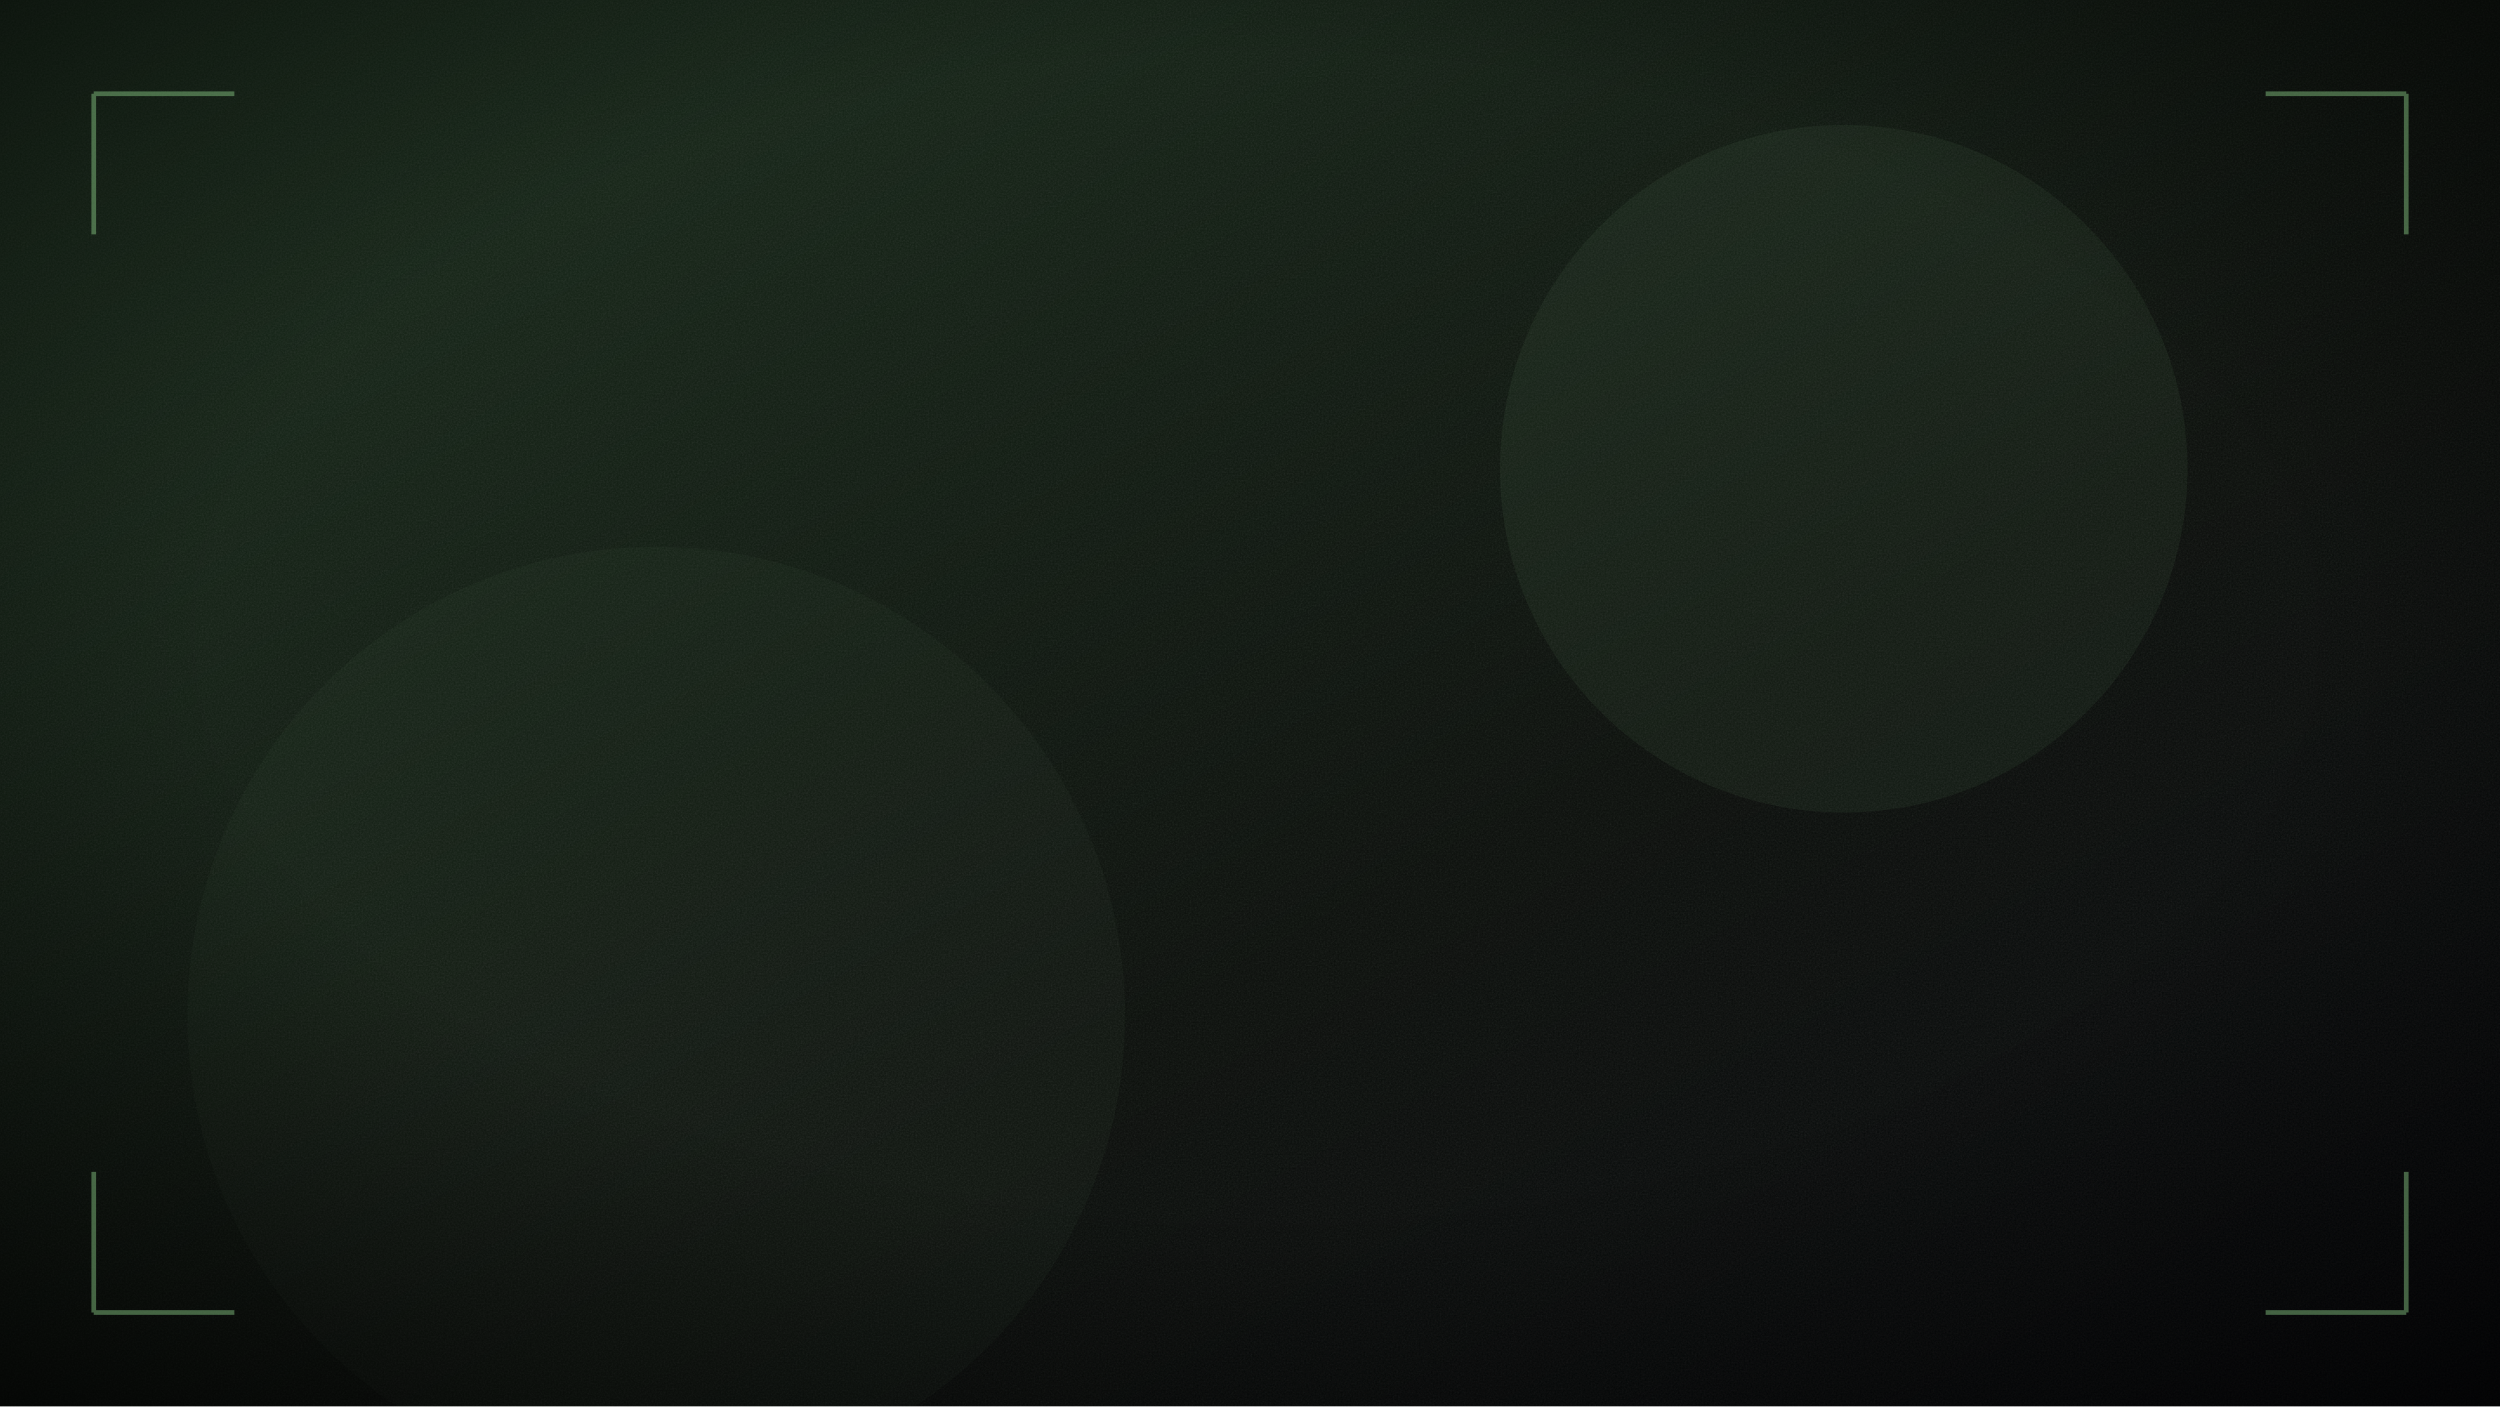
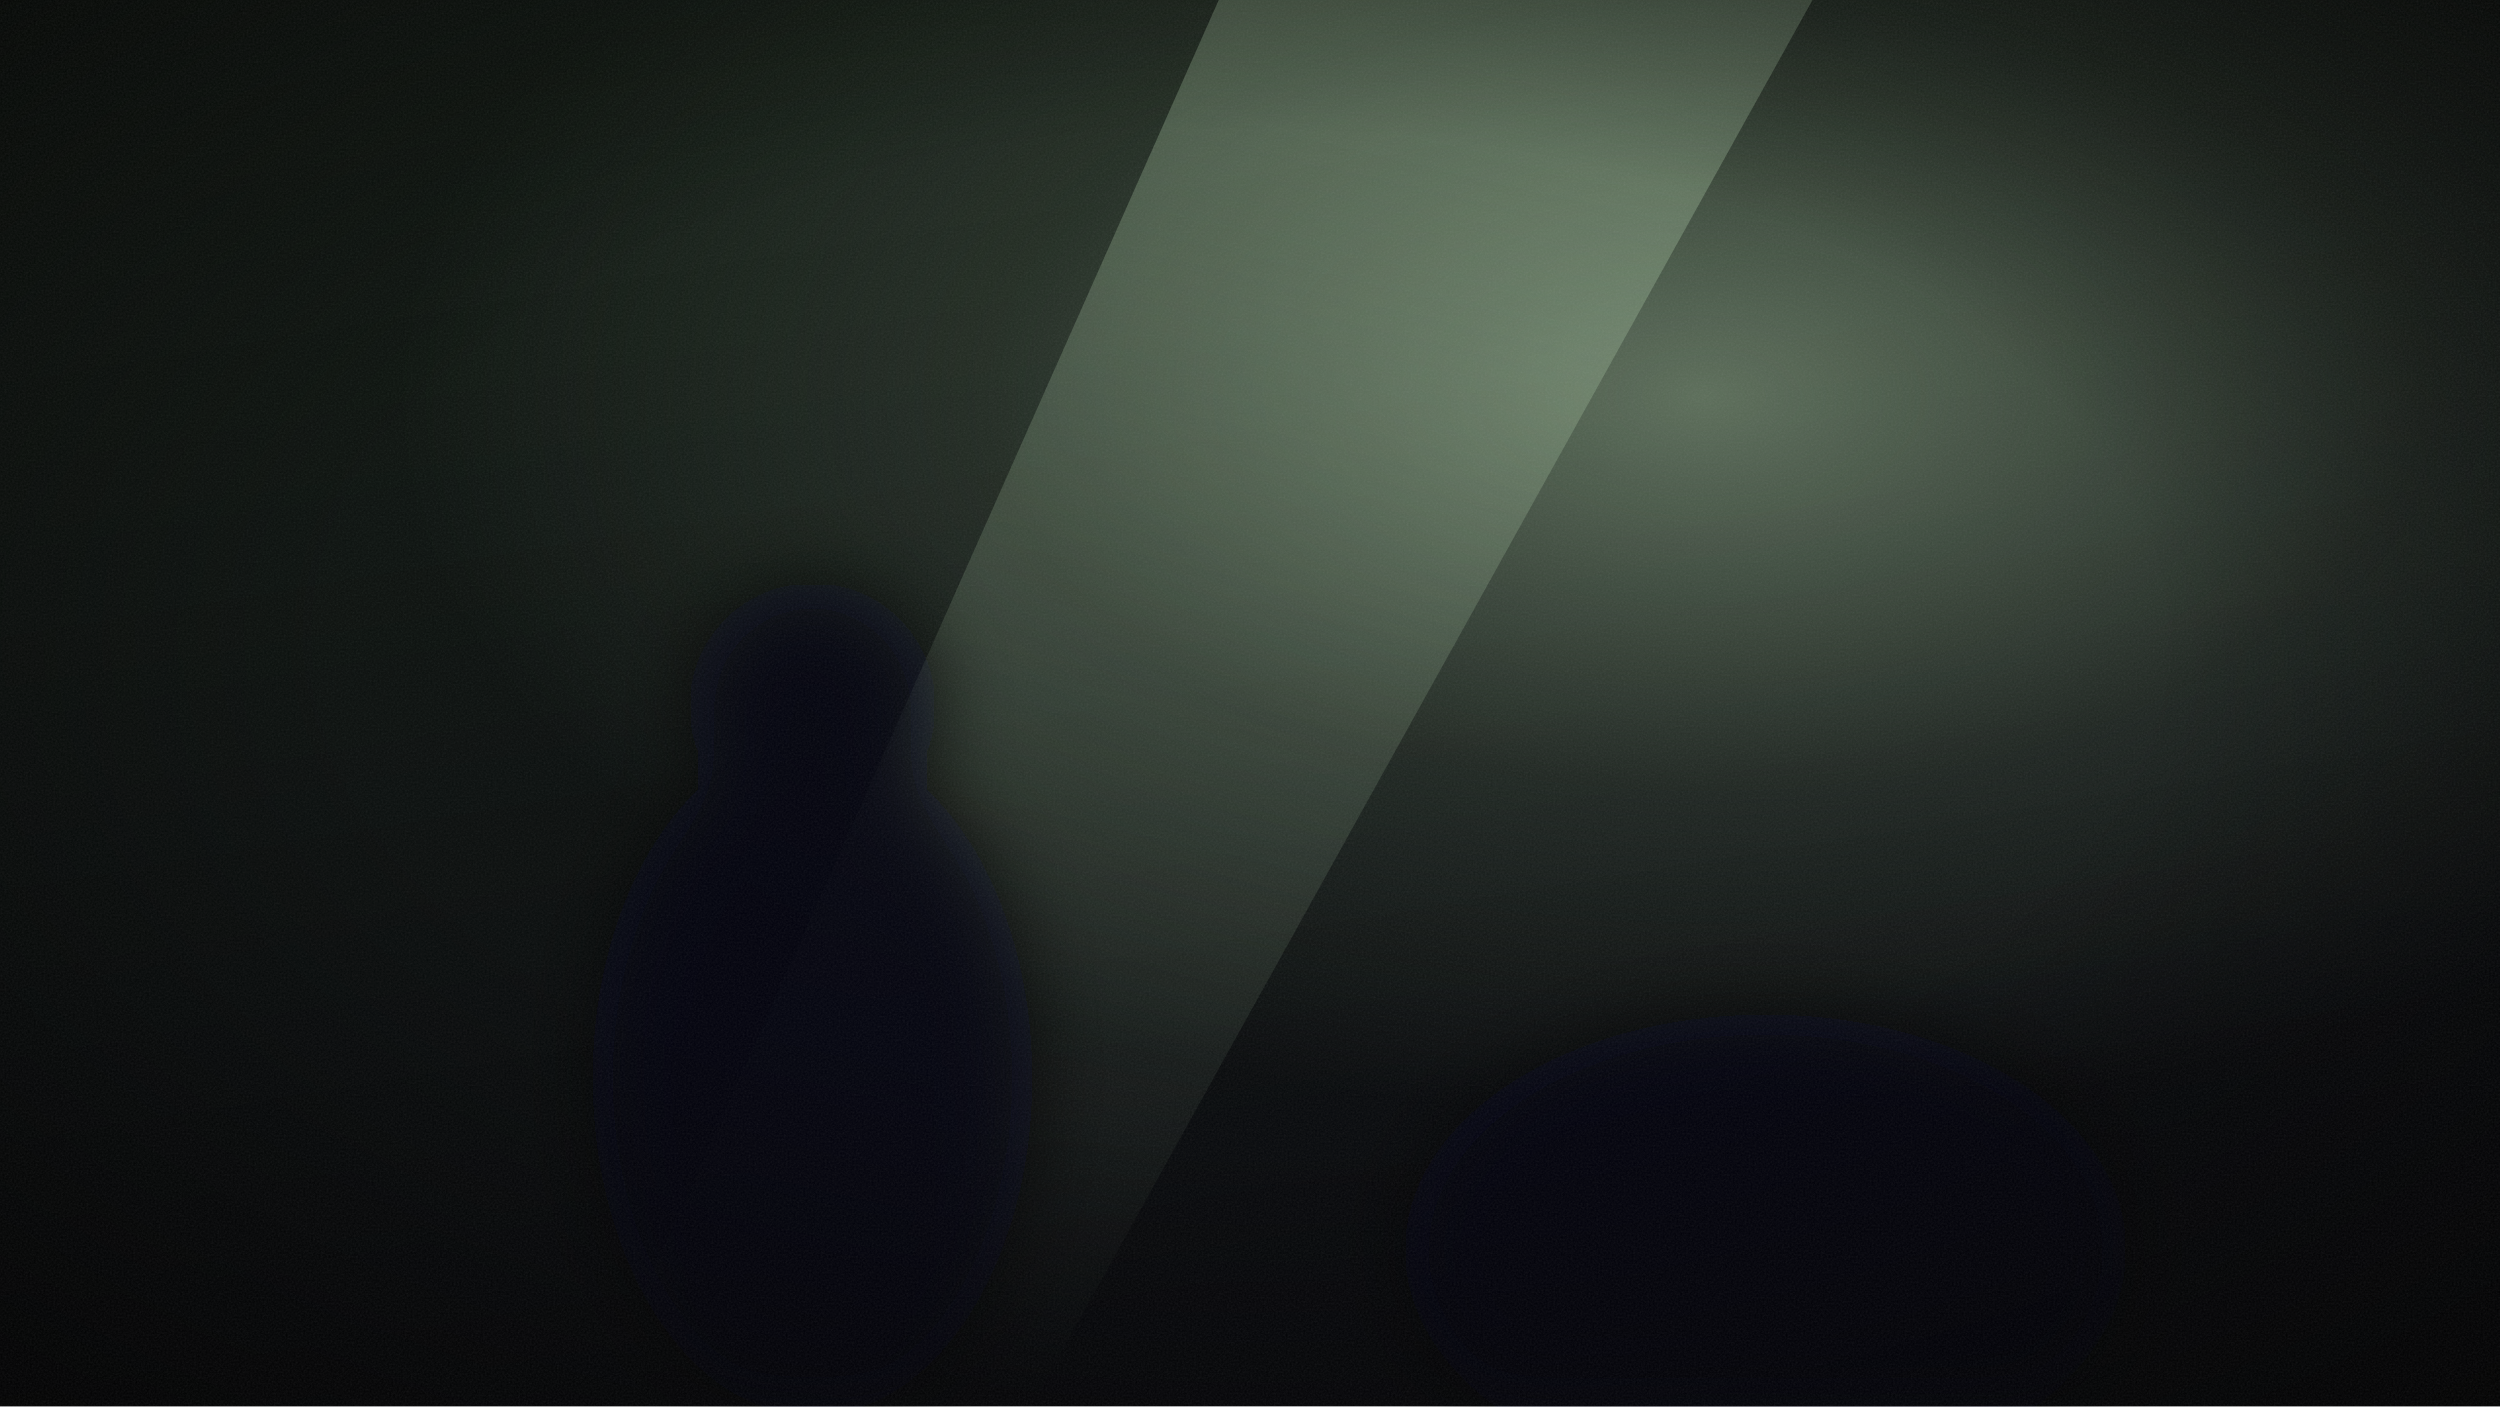
<svg xmlns="http://www.w3.org/2000/svg" viewBox="0 0 1600 900" width="1600" height="900" role="img" aria-label="Кадр-заглушка">
  <defs>
-     <linearGradient id="g" x1="0" y1="0" x2="1" y2="1">
-       <stop offset="0%" stop-color="#1a2e1c" />
-       <stop offset="60%" stop-color="#0a0e0a" />
+     <linearGradient id="bg" x1="0" y1="0" x2="0.3" y2="1">
+       <stop offset="0%" stop-color="#0f1810" />
      <stop offset="100%" stop-color="#05060a" />
    </linearGradient>
-     <radialGradient id="v" cx="50%" cy="45%" r="75%">
-       <stop offset="55%" stop-color="#000000" stop-opacity="0" />
-       <stop offset="100%" stop-color="#000000" stop-opacity="0.75" />
+     <radialGradient id="key" cx="68%" cy="28%" r="52%">
+       <stop offset="0%" stop-color="#bfe0b8" stop-opacity="0.45" />
+       <stop offset="55%" stop-color="#bfe0b8" stop-opacity="0.12" />
+       <stop offset="100%" stop-color="#bfe0b8" stop-opacity="0" />
    </radialGradient>
+     <linearGradient id="shaft" x1="0.55" y1="0" x2="0.35" y2="1">
+       <stop offset="0%" stop-color="#bfe0b8" stop-opacity="0.30" />
+       <stop offset="100%" stop-color="#bfe0b8" stop-opacity="0" />
+     </linearGradient>
+     <radialGradient id="vig" cx="50%" cy="45%" r="72%">
+       <stop offset="50%" stop-color="#000" stop-opacity="0" />
+       <stop offset="100%" stop-color="#000" stop-opacity="0.85" />
+     </radialGradient>
+     <filter id="soft">
+       <feGaussianBlur stdDeviation="26" />
+     </filter>
    <filter id="grain">
-       <feTurbulence type="fractalNoise" baseFrequency="0.9" numOctaves="3" stitchTiles="stitch" />
+       <feTurbulence type="fractalNoise" baseFrequency="0.8" numOctaves="3" stitchTiles="stitch" />
      <feColorMatrix type="saturate" values="0" />
    </filter>
  </defs>
-   <rect width="1600" height="900" fill="url(#g)" />
-   <g opacity="0.35">
-     <circle cx="1180" cy="300" r="220" fill="#8fd18a" opacity="0.18" />
-     <circle cx="420" cy="650" r="300" fill="#8fd18a" opacity="0.10" />
+   <rect width="1600" height="900" fill="url(#bg)" />
+   <rect width="1600" height="900" fill="url(#key)" />
+   <polygon points="780,0 1160,0 660,900 380,900" fill="url(#shaft)" />
+   <g filter="url(#soft)" fill="#04050a" opacity="0.88">
+     <ellipse cx="520" cy="690" rx="140" ry="215" />
+     <circle cx="520" cy="452" r="78" />
+     <ellipse cx="1130" cy="800" rx="230" ry="150" />
  </g>
-   <rect width="1600" height="900" filter="url(#grain)" opacity="0.10" />
-   <rect width="1600" height="900" fill="url(#v)" />
-   <g fill="none" stroke="#8fd18a" stroke-opacity="0.45" stroke-width="3">
-     <path d="M60 60 h90 M60 60 v90" />
-     <path d="M1540 60 h-90 M1540 60 v90" />
-     <path d="M60 840 h90 M60 840 v-90" />
-     <path d="M1540 840 h-90 M1540 840 v-90" />
-   </g>
+   <rect width="1600" height="900" fill="url(#vig)" />
+   <rect width="1600" height="900" filter="url(#grain)" opacity="0.09" />
</svg>
